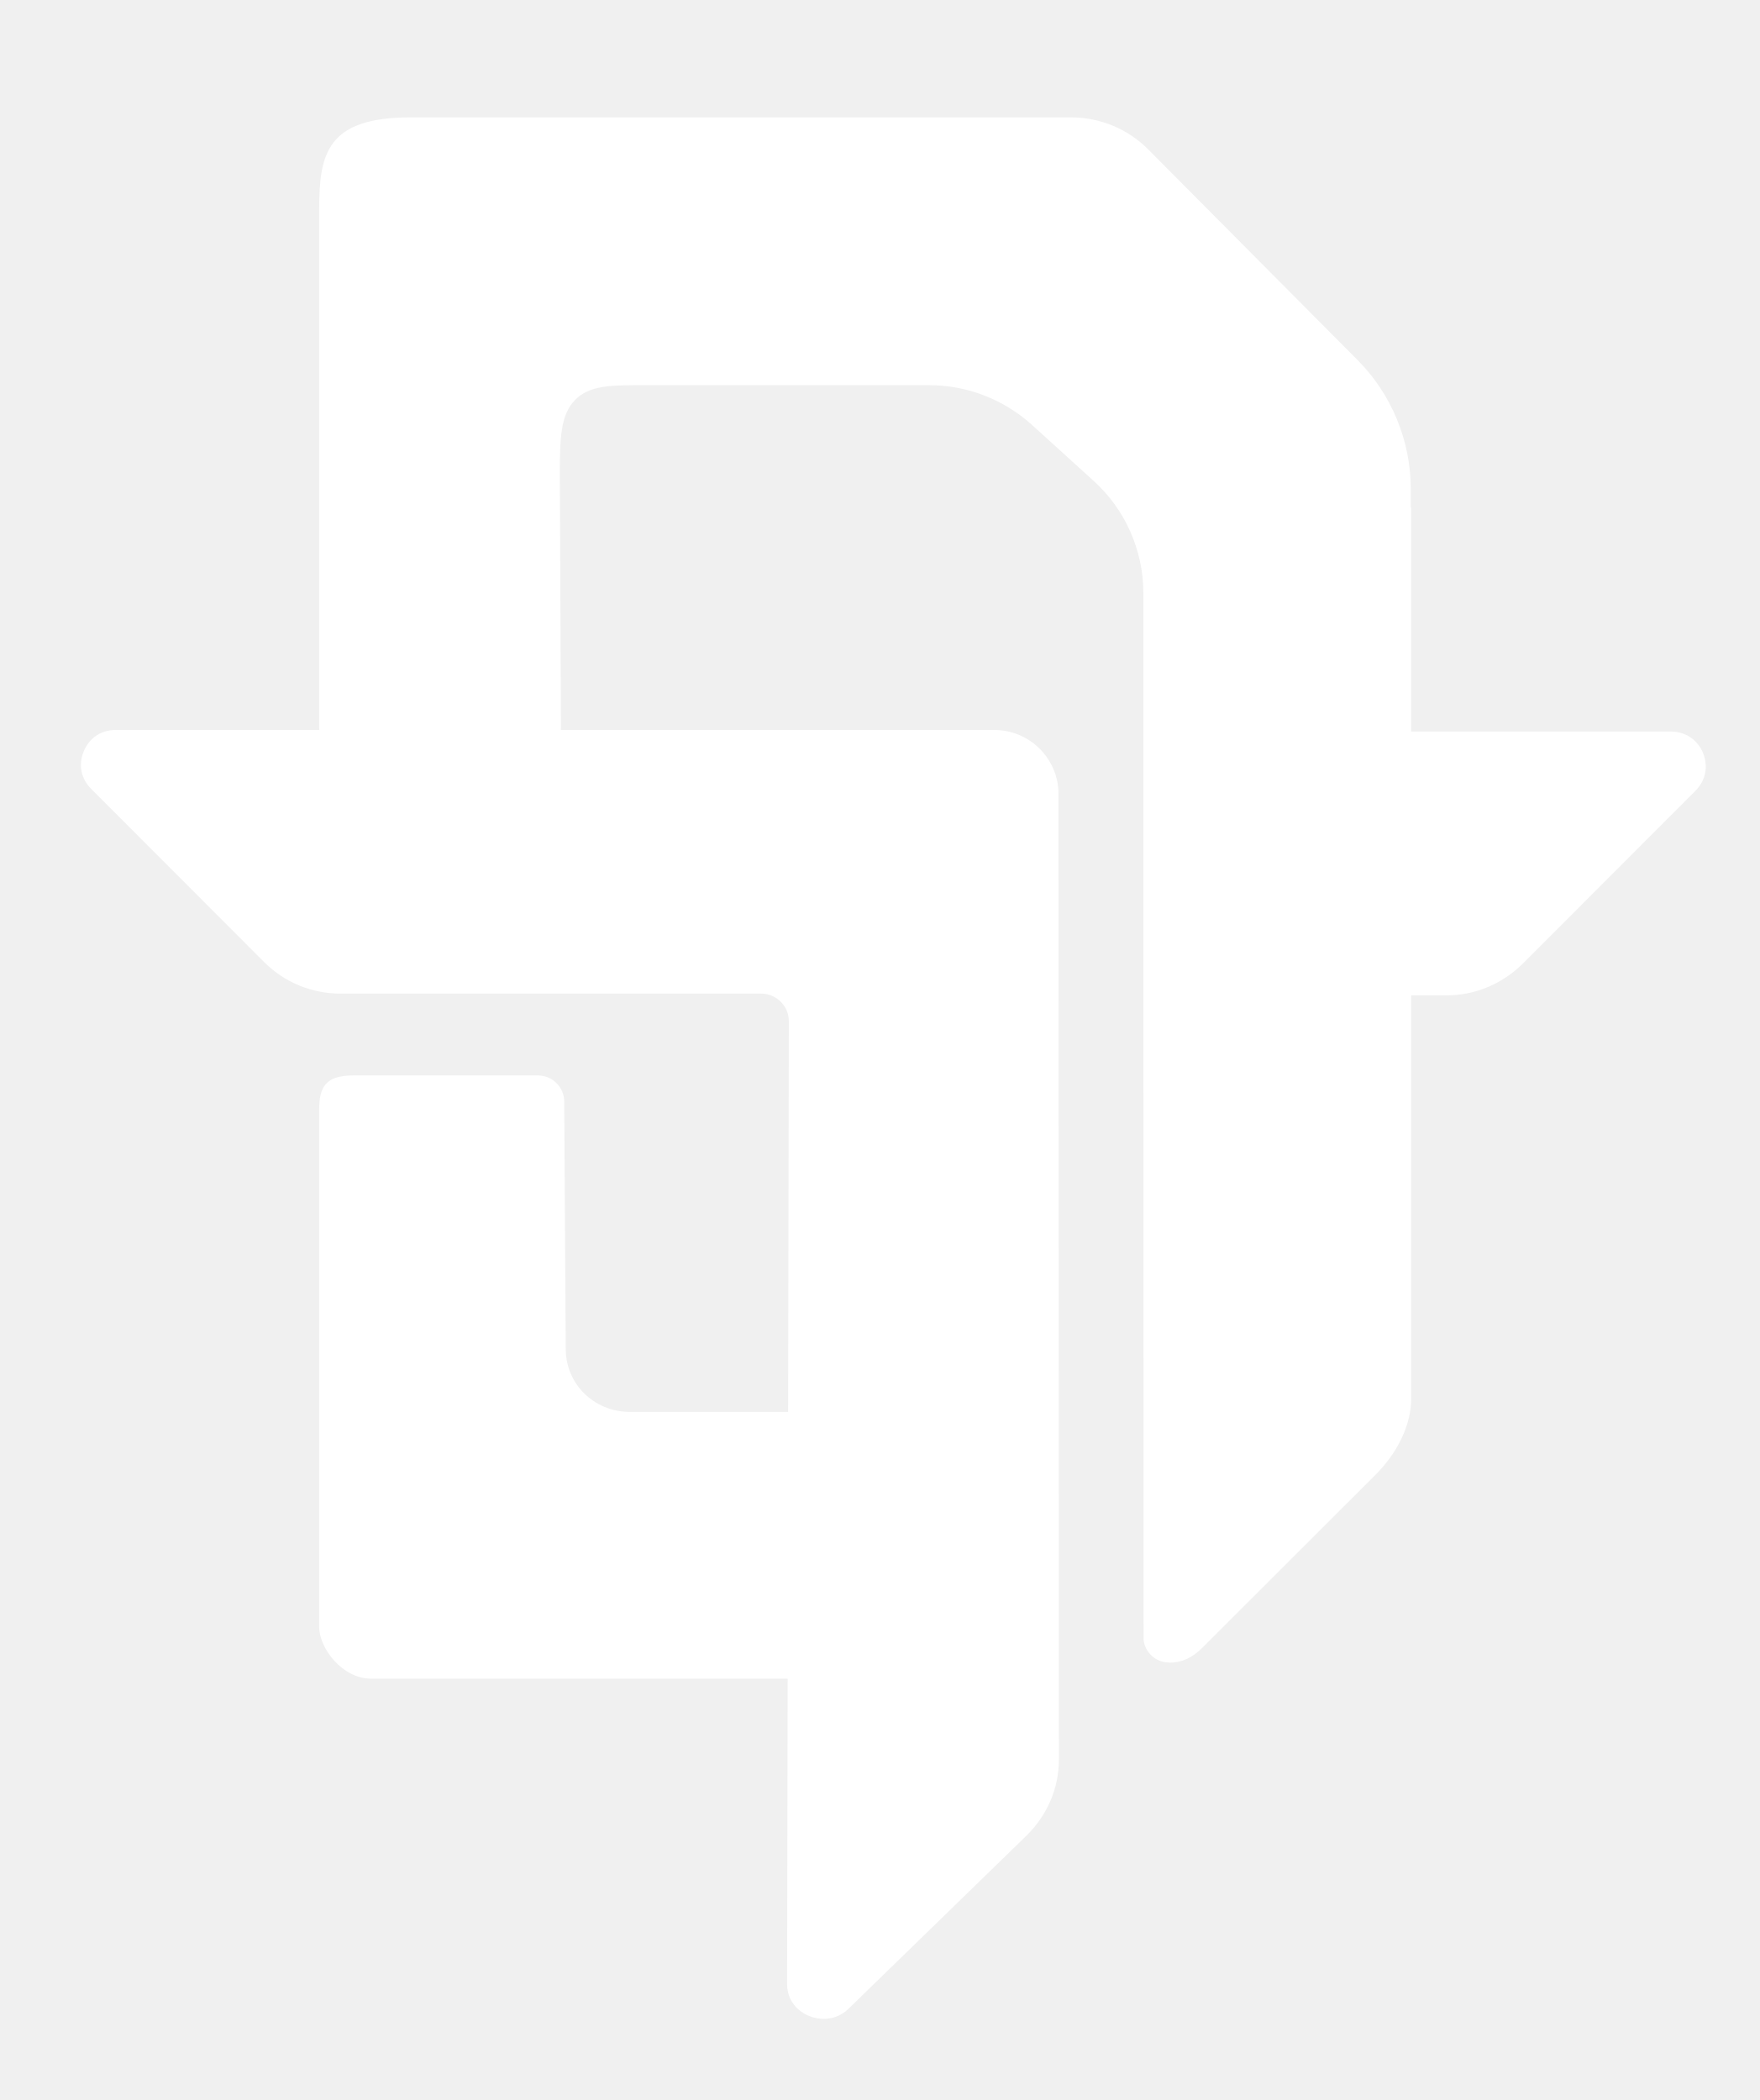
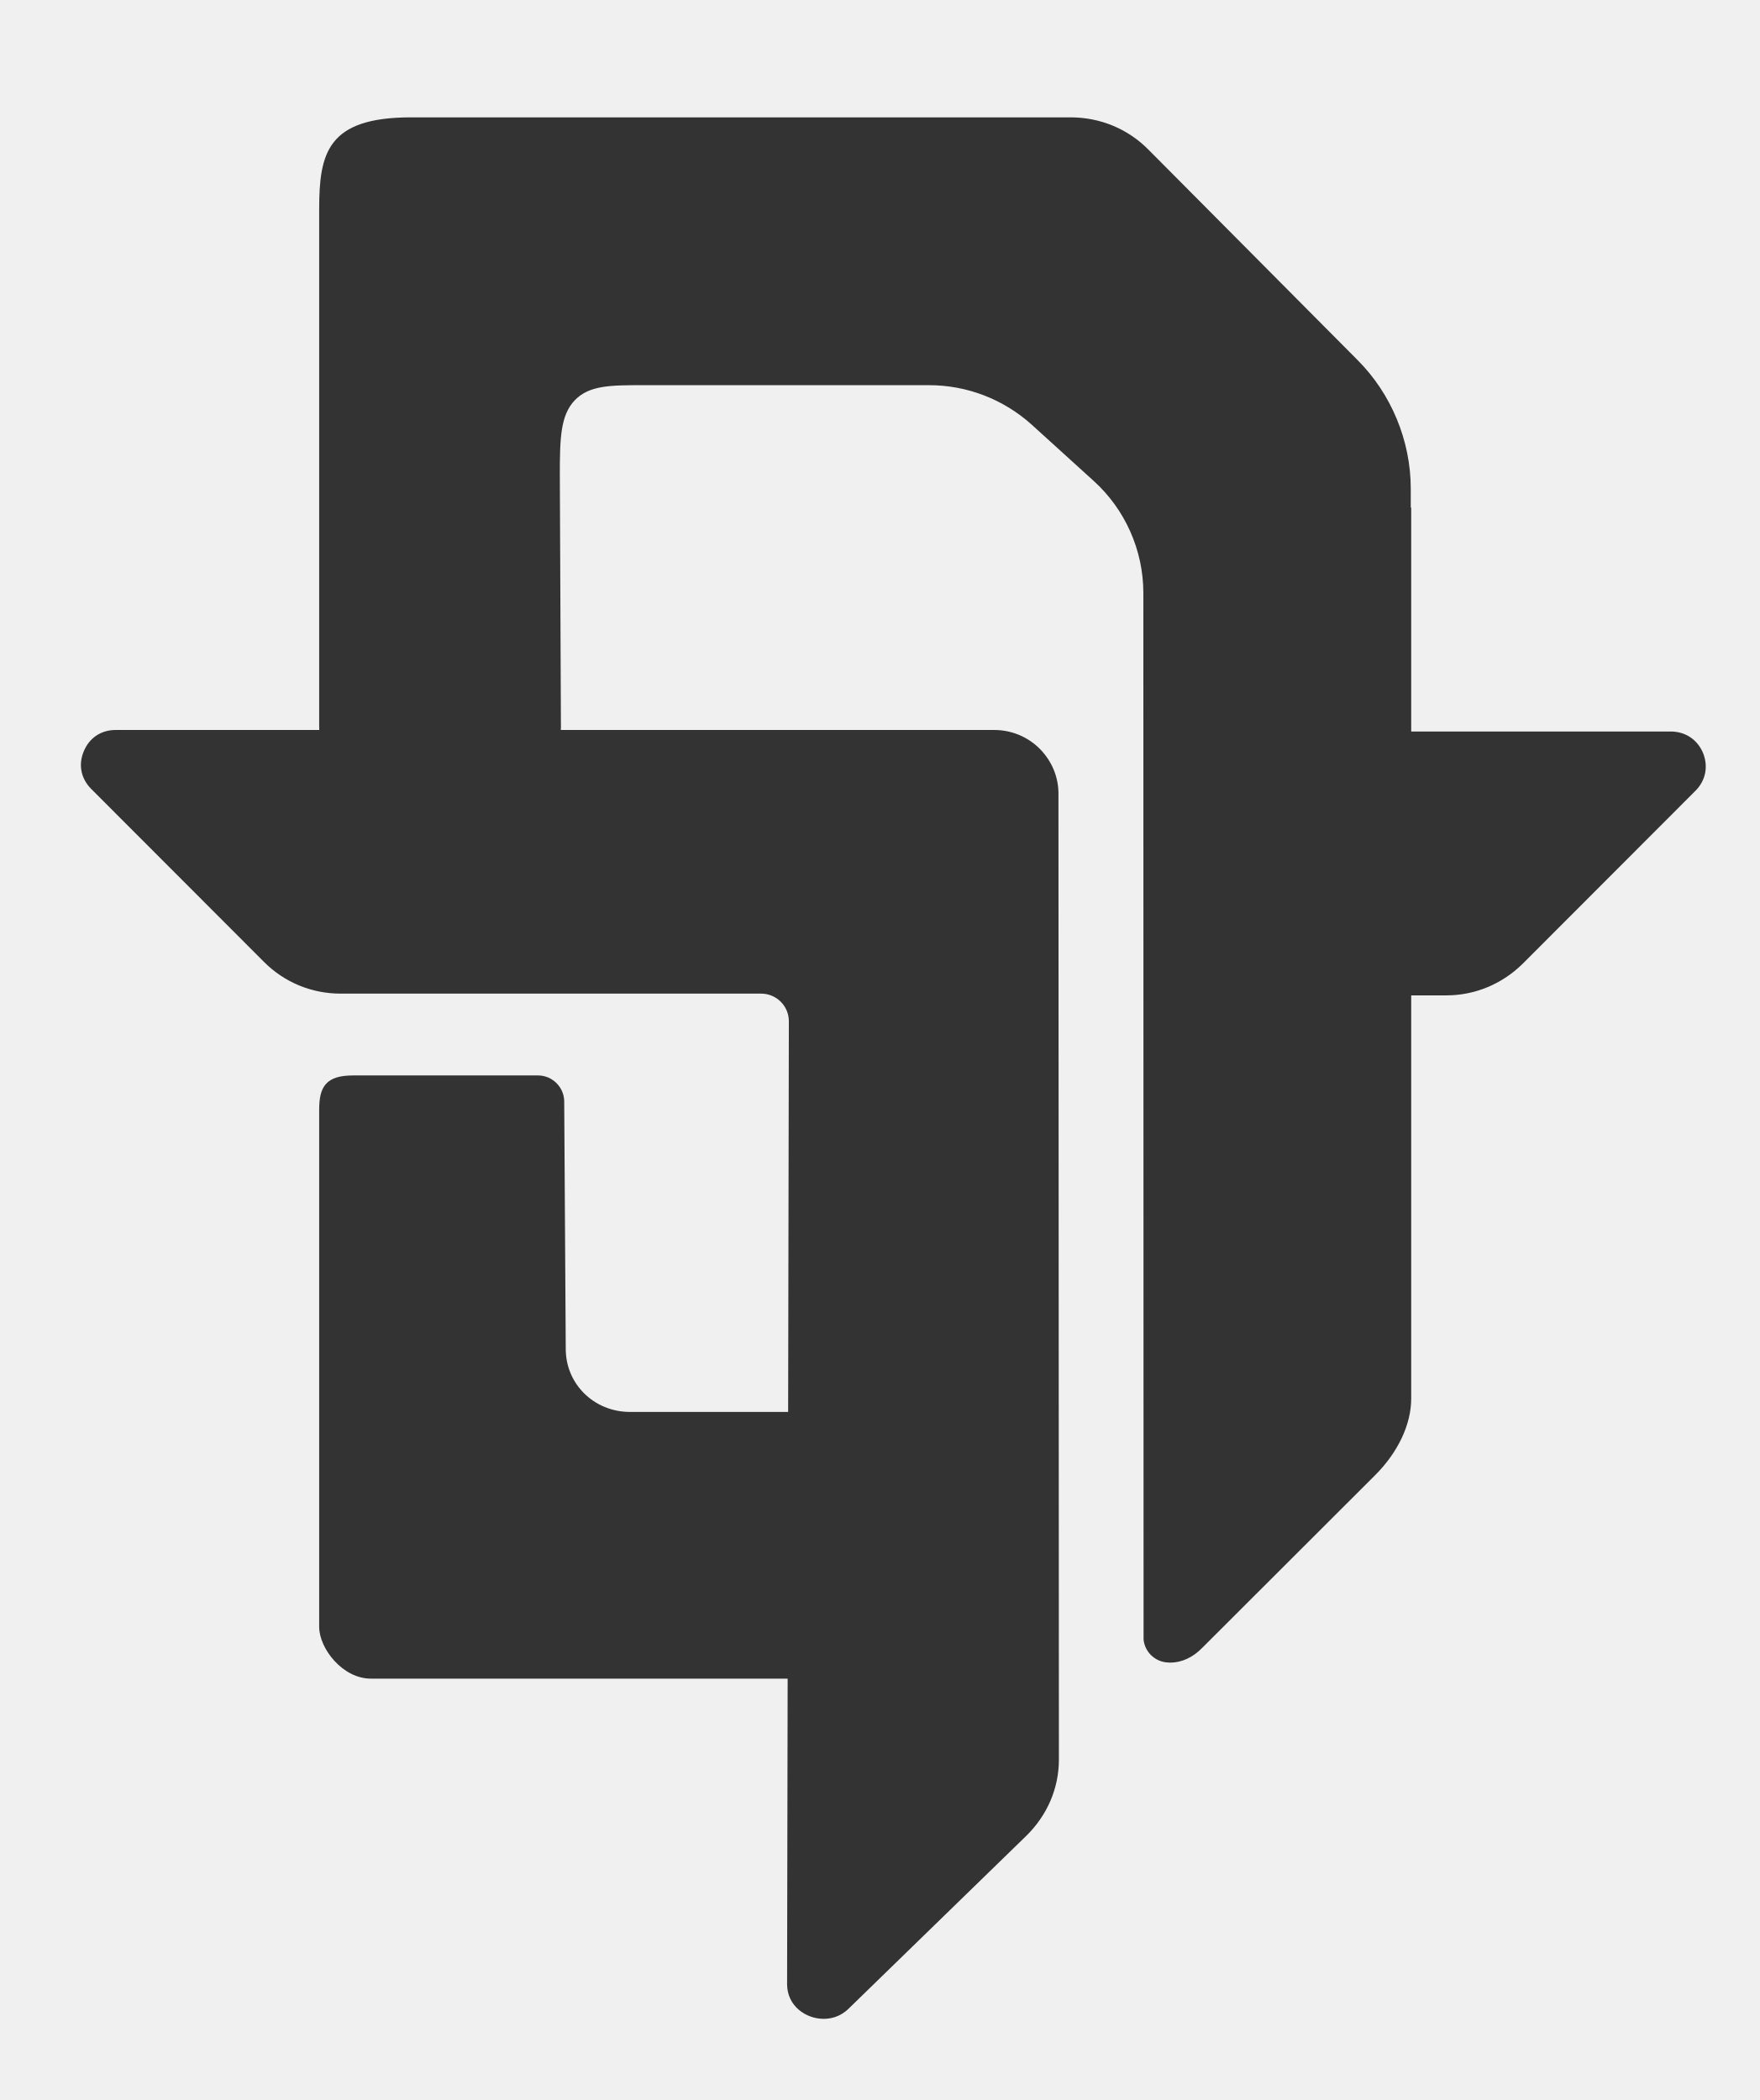
<svg xmlns="http://www.w3.org/2000/svg" version="1.1" id="Layer_1" x="0px" y="0px" viewBox="0 0 802.2 957.4" style="enable-background:new 0 0 802.2 957.4;" xml:space="preserve">
  <style type="text/css">
- 	.st0{fill:#FFFFFF;}
+ 	.st0{fill:#333333;}
</style>
  <g>
    <g>
      <path class="st0" d="M556,447.8V339.5h205.6c4.2,0,7.5,2.2,9.2,6.1c1.6,3.9,0.9,7.7-2.1,10.7L690,435.1    c-8.3,8.2-19.2,12.7-30.7,12.7L556,447.8L556,447.8z" />
      <path class="st0" d="M761.6,345.5c1.8,0,2.9,0.7,3.6,2.3c0.6,1.6,0.4,2.9-0.8,4.1l-78.7,78.8c-7.2,7.1-16.6,11-26.4,11H562v-96.3    L761.6,345.5 M761.6,333.5H550v120.2v0.1h109.3c13.1,0,25.5-5.2,34.9-14.5l78.8-78.9c4.6-4.7,5.8-11.1,3.3-17.2    C773.7,337.1,768.2,333.5,761.6,333.5L761.6,333.5z" />
    </g>
  </g>
  <rect x="530.2" y="271.9" class="st0" width="104.1" height="125.7" />
  <g>
    <path class="st0" d="M533.5,752c-0.3,0-0.6,0-0.9,0c-2.5-0.2-4.6-2-5.1-4.4c0-0.2-0.1-0.3-0.1-0.3l-0.1-476.9   c0-21.1-9-41.4-24.7-55.6l-28.2-25.6c-14-12.6-32.1-19.6-50.8-19.6H293.4c-15.8,0-27.3,0-35.6,8.8c-8.5,8.9-8.5,21.8-8.5,38.1   l0.5,115.2c0,1.6-0.6,3.1-1.7,4.2c-1.1,1.1-2.6,1.7-4.2,1.7h-86.4c-3.3,0-5.9-2.7-5.9-5.9V95.4c0-12.4,0.9-21.2,5.4-26.9   c3-3.9,9.5-9,30.6-9H488c12,0,23.2,4.7,31.5,13.1l95.1,95.7c14.3,14.3,22.6,34.2,22.6,54.5v14.6h0.2v400.2   c0,10.2-5.3,21.4-14.6,30.7l-78.9,78.8C540.7,750.3,537.1,752,533.5,752z" />
    <path class="st0" d="M488,65.5c10.3,0,20,4,27.3,11.4l95.1,95.7c13.2,13.2,20.8,31.5,20.8,50.2v8.6v12h0.2v394.2   c0,8.5-4.8,18.3-12.9,26.4l-78.9,78.8l-0.1,0.1l-0.1,0.1c-1.4,1.4-3.5,3.1-6,3.1h-0.1l-0.1-475.7c0-22.8-9.7-44.7-26.6-60   l-28.2-25.6l0,0l0,0c-15.1-13.6-34.6-21.1-54.8-21.1H293.4c-16.7,0-29.8,0-40,10.6c-10.1,10.6-10.1,25.3-10.1,42.3l0.5,115.1h-86.2   V95.4c0-9.3,0.5-18.6,4.1-23.2c3.5-4.5,12.2-6.7,25.8-6.7H488 M488,53.5H187.4c-38.2,0-41.9,16.3-41.9,41.9v236.3   c0,6.6,5.3,11.9,11.9,11.9h86.4c6.6,0,11.9-5.4,11.9-12l-0.5-115.1c0-16.7,0.3-27.2,6.8-34c6.6-6.9,16.4-6.9,31.3-6.9h130.2   c17.3,0,33.9,6.4,46.8,18l28.2,25.6c14.4,13,22.7,31.7,22.7,51.1l0.1,477c0,0.4,0.1,0.9,0.2,1.5c1.1,5,5.4,8.7,10.4,9.1   c0.5,0,1,0.1,1.5,0.1c5.2,0,10.3-2.3,14.6-6.7l78.9-78.8c10.4-10.4,16.4-23.1,16.4-34.9V231.4h-0.2v-8.6c0-21.9-8.9-43.3-24.3-58.7   l-95.1-95.7C514.3,58.8,501.6,53.5,488,53.5L488,53.5z" />
  </g>
  <g>
    <path class="st0" d="M169.1,759.3c-9.6,0-17.6-10.8-17.6-17.6V505.8c0-7.6,0.9-9.5,9.4-9.5h84.4c3.2,0,6,2.7,6,6L252,615   c0,19.1,15.2,34.3,34.6,34.7h76.9c13,0,23.6,10.6,23.6,23.6v62.4c0,13-10.6,23.6-23.6,23.6H169.1z" />
    <path class="st0" d="M245.2,502.3C245.3,502.3,245.3,502.4,245.2,502.3L246,615c0,22.4,17.8,40.2,40.5,40.7h0.1h0.1h76.8   c9.7,0,17.6,7.9,17.6,17.6v62.4c0,9.7-7.9,17.6-17.6,17.6H169.1c-6,0-11.6-8-11.6-11.6V505.8c0-1.6,0.1-2.6,0.2-3.3   c0.6-0.1,1.6-0.2,3.2-0.2H245.2 M245.3,490.3h-84.4c-12.3,0-15.4,5.2-15.4,15.5v235.9c0,9.8,10.6,23.6,23.6,23.6h194.3   c16.3,0,29.6-13.3,29.6-29.6v-62.4c0-16.3-13.3-29.6-29.6-29.6h-76.8c-16.1-0.3-28.7-12.9-28.7-28.7l-0.7-112.8   C257.2,495.7,251.8,490.3,245.3,490.3L245.3,490.3z" />
  </g>
  <g>
    <path class="st0" d="M375.5,914.4c-4.4,0-10.7-3-10.7-9.8l0.8-439c0-10.3-8.3-18.6-18.6-18.6H155.3c-11.6,0-22.5-4.5-30.7-12.6   l-78.8-78.9c-3-3-3.8-6.8-2.1-10.6c1.6-3.9,4.8-6.1,9-6.1h400.5c6.3,0,12.1,2.4,16.6,6.8c4.4,4.5,6.8,10.4,6.7,16.5l0.2,440.1   c0,11.4-4.7,22.2-13.1,30.5l-81,78.8C380.6,913.4,378.2,914.4,375.5,914.4z" />
    <path class="st0" d="M453.2,344.8c4.6,0,9,1.8,12.3,5c3.3,3.4,5.1,7.6,5,12.2v0.1v0.1l0.2,440c0,9.8-4,19.1-11.3,26.2l-81,78.8   c-0.6,0.6-1.4,1.2-2.9,1.2c0,0-4.7-0.1-4.7-3.8l0.8-439c0-13.6-11-24.6-24.6-24.6H155.3c-10,0-19.4-3.9-26.4-10.9l-78.8-78.9   c-1.3-1.3-1.5-2.5-0.8-4v-0.1V347c0.6-1.6,1.7-2.3,3.4-2.3L453.2,344.8 M453.2,332.8H52.7c-6.6,0-12,3.6-14.5,9.7   c-2.6,6.1-1.3,12.5,3.4,17.2l78.8,78.9c9.3,9.3,21.7,14.4,34.9,14.4H347c6.9,0,12.6,5.6,12.6,12.6l-0.8,439   c0,9.9,8.5,15.8,16.7,15.8c3,0,7.4-0.8,11.3-4.6l81-78.8c9.6-9.4,14.9-21.7,14.9-34.8l-0.2-440c0.1-7.9-3-15.2-8.5-20.8   C468.5,335.9,461.1,332.8,453.2,332.8L453.2,332.8z" />
  </g>
</svg>
